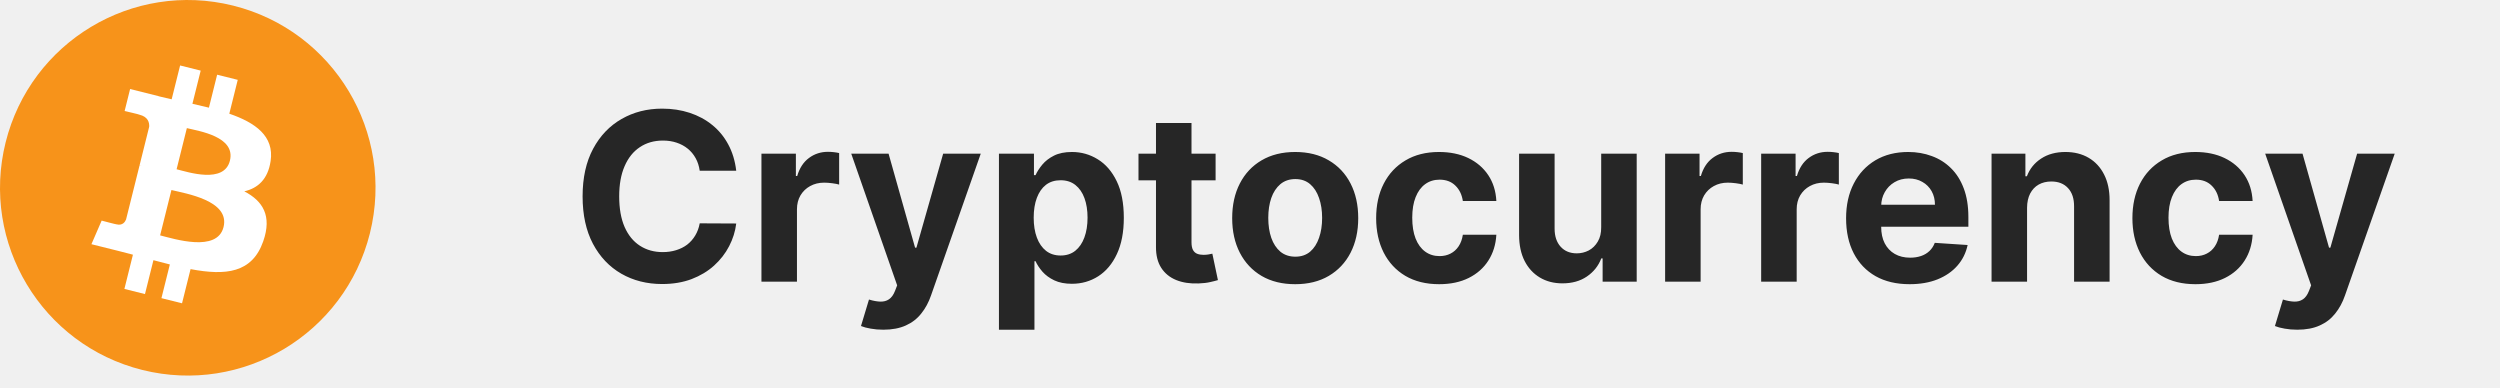
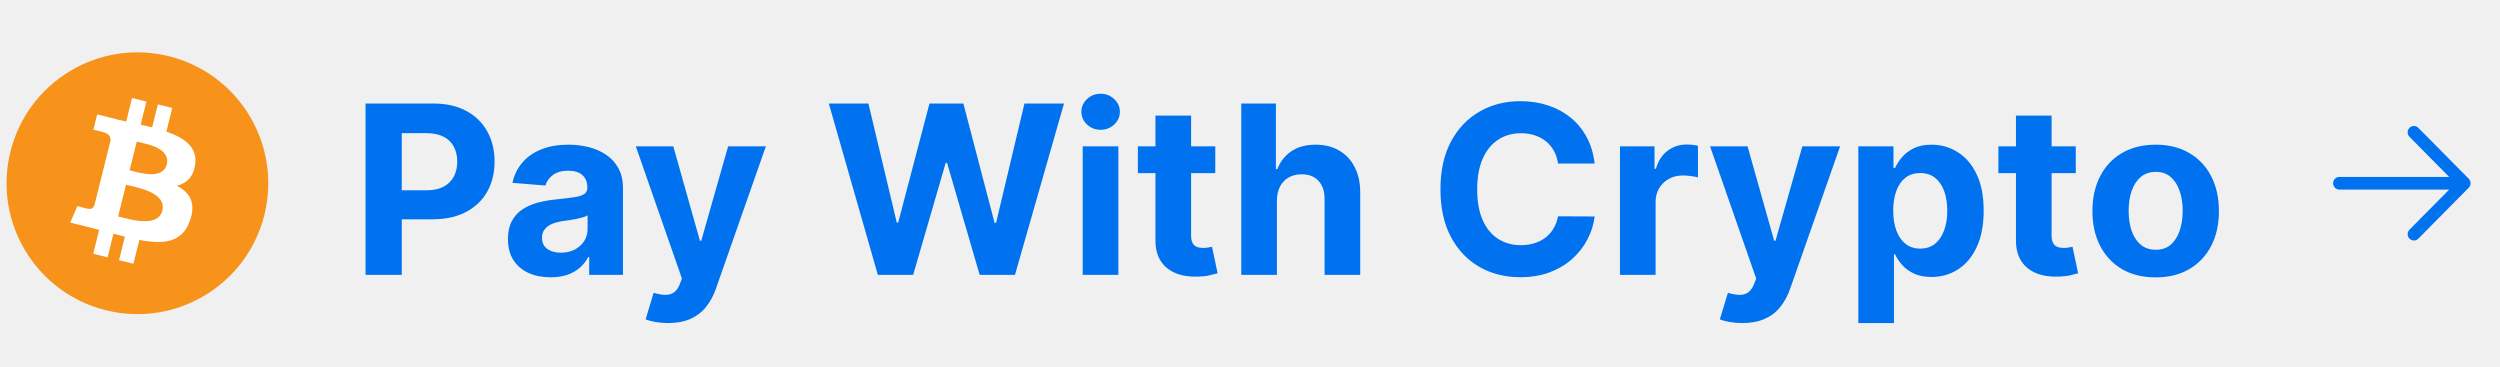
- <svg xmlns="http://www.w3.org/2000/svg" width="213" height="33" viewBox="0 0 213 33" fill="none">
-   <g clip-path="url(#clip0_36984_100141)">
-     <path d="M31.518 19.871C29.381 28.442 20.699 33.658 12.127 31.521C3.558 29.384 -1.658 20.702 0.479 12.131C2.615 3.559 11.296 -1.658 19.866 0.479C28.439 2.616 33.654 11.299 31.517 19.871H31.518Z" fill="#F7931A" />
-     <path d="M23.057 13.724C23.375 11.595 21.754 10.45 19.537 9.687L20.256 6.803L18.5 6.365L17.8 9.173C17.339 9.058 16.865 8.95 16.394 8.842L17.099 6.016L15.345 5.578L14.625 8.461C14.243 8.374 13.868 8.288 13.504 8.198L13.506 8.189L11.085 7.584L10.618 9.459C10.618 9.459 11.921 9.758 11.893 9.776C12.604 9.954 12.733 10.424 12.711 10.797L11.892 14.083C11.941 14.095 12.005 14.113 12.075 14.141L11.89 14.095L10.741 18.698C10.654 18.914 10.434 19.238 9.937 19.115C9.954 19.14 8.661 18.796 8.661 18.796L7.789 20.806L10.074 21.376C10.499 21.482 10.916 21.594 11.325 21.699L10.599 24.616L12.352 25.054L13.072 22.168C13.551 22.298 14.016 22.418 14.471 22.531L13.754 25.403L15.509 25.841L16.236 22.929C19.229 23.496 21.481 23.267 22.427 20.56C23.191 18.38 22.39 17.123 20.815 16.302C21.962 16.037 22.826 15.282 23.056 13.724H23.057ZM19.045 19.348C18.502 21.528 14.832 20.35 13.642 20.054L14.606 16.19C15.796 16.487 19.611 17.075 19.046 19.348H19.045ZM19.588 13.692C19.093 15.675 16.038 14.668 15.046 14.421L15.92 10.916C16.912 11.163 20.104 11.624 19.588 13.692Z" fill="white" />
+ <svg xmlns="http://www.w3.org/2000/svg" width="191" height="28" viewBox="0 0 191 28" fill="none">
+   <g clip-path="url(#clip0_39324_110770)">
+     <path d="M20.199 16.419C18.863 21.776 13.437 25.036 8.079 23.701C2.724 22.365 -0.537 16.939 0.799 11.582C2.134 6.224 7.56 2.964 12.917 4.299C18.274 5.635 21.534 11.062 20.198 16.419H20.199Z" fill="#F7931A" />
+     <path d="M14.909 12.577C15.108 11.247 14.095 10.531 12.71 10.054L13.159 8.252L12.062 7.978L11.624 9.733C11.336 9.661 11.04 9.594 10.745 9.526L11.186 7.76L10.089 7.486L9.64 9.288C9.401 9.234 9.167 9.18 8.939 9.124L8.94 9.118L7.427 8.74L7.135 9.912C7.135 9.912 7.949 10.098 7.932 10.11C8.377 10.221 8.457 10.515 8.443 10.748L7.932 12.802C7.962 12.809 8.002 12.821 8.046 12.838L7.93 12.809L7.212 15.686C7.158 15.821 7.02 16.023 6.709 15.947C6.72 15.963 5.912 15.748 5.912 15.748L5.367 17.004L6.795 17.36C7.061 17.426 7.321 17.496 7.577 17.562L7.123 19.385L8.219 19.659L8.669 17.855C8.968 17.936 9.259 18.011 9.543 18.082L9.095 19.877L10.192 20.15L10.646 18.331C12.517 18.685 13.924 18.542 14.516 16.85C14.993 15.488 14.492 14.702 13.508 14.189C14.225 14.023 14.765 13.551 14.909 12.577H14.909ZM12.402 16.093C12.063 17.455 9.769 16.719 9.025 16.534L9.627 14.118C10.371 14.304 12.756 14.672 12.402 16.093H12.402ZM12.741 12.558C12.432 13.797 10.523 13.167 9.903 13.013L10.449 10.822C11.069 10.977 13.064 11.265 12.741 12.558Z" fill="white" />
  </g>
-   <path d="M62.727 14.547H59.616C59.559 14.144 59.443 13.787 59.268 13.474C59.093 13.157 58.868 12.887 58.593 12.665C58.319 12.442 58.002 12.272 57.642 12.153C57.287 12.035 56.901 11.976 56.484 11.976C55.731 11.976 55.075 12.163 54.517 12.537C53.958 12.906 53.525 13.446 53.217 14.156C52.909 14.862 52.755 15.719 52.755 16.727C52.755 17.764 52.909 18.635 53.217 19.341C53.529 20.046 53.965 20.579 54.524 20.939C55.083 21.299 55.729 21.479 56.463 21.479C56.875 21.479 57.256 21.424 57.606 21.315C57.961 21.206 58.276 21.048 58.551 20.84C58.825 20.626 59.053 20.368 59.233 20.065C59.417 19.762 59.545 19.417 59.616 19.028L62.727 19.043C62.646 19.71 62.445 20.354 62.123 20.974C61.806 21.59 61.377 22.142 60.838 22.629C60.303 23.112 59.663 23.496 58.92 23.78C58.181 24.059 57.346 24.199 56.413 24.199C55.116 24.199 53.956 23.905 52.933 23.318C51.915 22.731 51.11 21.881 50.518 20.768C49.931 19.656 49.637 18.309 49.637 16.727C49.637 15.141 49.936 13.792 50.532 12.679C51.129 11.566 51.939 10.719 52.961 10.136C53.984 9.549 55.135 9.256 56.413 9.256C57.256 9.256 58.037 9.374 58.757 9.611C59.481 9.848 60.123 10.193 60.681 10.648C61.24 11.098 61.695 11.649 62.045 12.303C62.4 12.956 62.627 13.704 62.727 14.547ZM64.875 24V13.091H67.809V14.994H67.922C68.121 14.317 68.455 13.806 68.924 13.46C69.392 13.11 69.932 12.935 70.543 12.935C70.695 12.935 70.858 12.944 71.033 12.963C71.208 12.982 71.362 13.008 71.495 13.041V15.726C71.353 15.683 71.156 15.645 70.905 15.612C70.654 15.579 70.425 15.562 70.216 15.562C69.771 15.562 69.374 15.66 69.023 15.854C68.677 16.043 68.403 16.308 68.199 16.649C68 16.99 67.901 17.383 67.901 17.828V24H64.875ZM75.259 28.091C74.875 28.091 74.516 28.06 74.179 27.999C73.848 27.942 73.573 27.868 73.356 27.778L74.037 25.52C74.392 25.629 74.712 25.688 74.996 25.697C75.285 25.707 75.534 25.641 75.742 25.499C75.955 25.357 76.128 25.115 76.26 24.774L76.438 24.312L72.525 13.091H75.706L77.965 21.102H78.079L80.358 13.091H83.561L79.321 25.179C79.118 25.766 78.841 26.277 78.49 26.713C78.145 27.153 77.707 27.492 77.177 27.729C76.646 27.97 76.007 28.091 75.259 28.091ZM85.11 28.091V13.091H88.093V14.923H88.228C88.36 14.63 88.552 14.331 88.803 14.028C89.059 13.721 89.39 13.465 89.797 13.261C90.209 13.053 90.721 12.949 91.331 12.949C92.127 12.949 92.861 13.157 93.533 13.574C94.205 13.986 94.743 14.608 95.145 15.442C95.548 16.27 95.749 17.31 95.749 18.56C95.749 19.776 95.552 20.804 95.159 21.642C94.771 22.475 94.241 23.108 93.569 23.538C92.901 23.965 92.153 24.178 91.324 24.178C90.737 24.178 90.238 24.081 89.826 23.886C89.418 23.692 89.085 23.448 88.824 23.155C88.564 22.857 88.365 22.556 88.228 22.253H88.135V28.091H85.11ZM88.071 18.546C88.071 19.194 88.161 19.76 88.341 20.243C88.521 20.726 88.782 21.102 89.123 21.372C89.463 21.637 89.878 21.77 90.365 21.77C90.858 21.77 91.275 21.635 91.615 21.365C91.956 21.09 92.214 20.712 92.39 20.229C92.57 19.741 92.659 19.18 92.659 18.546C92.659 17.916 92.572 17.362 92.397 16.884C92.222 16.405 91.963 16.031 91.623 15.761C91.282 15.492 90.863 15.357 90.365 15.357C89.873 15.357 89.456 15.487 89.115 15.747C88.779 16.008 88.521 16.377 88.341 16.855C88.161 17.333 88.071 17.897 88.071 18.546ZM103.569 13.091V15.364H96.999V13.091H103.569ZM98.49 10.477H101.516V20.648C101.516 20.927 101.559 21.145 101.644 21.301C101.729 21.453 101.847 21.559 101.999 21.621C102.155 21.682 102.335 21.713 102.539 21.713C102.681 21.713 102.823 21.701 102.965 21.678C103.107 21.649 103.216 21.628 103.292 21.614L103.767 23.865C103.616 23.912 103.403 23.967 103.128 24.028C102.854 24.095 102.52 24.135 102.127 24.149C101.398 24.178 100.758 24.081 100.209 23.858C99.665 23.635 99.241 23.29 98.938 22.821C98.635 22.352 98.486 21.76 98.49 21.046V10.477ZM110.351 24.213C109.248 24.213 108.294 23.979 107.489 23.51C106.689 23.037 106.071 22.378 105.635 21.535C105.2 20.688 104.982 19.706 104.982 18.588C104.982 17.461 105.2 16.476 105.635 15.633C106.071 14.786 106.689 14.128 107.489 13.659C108.294 13.186 109.248 12.949 110.351 12.949C111.454 12.949 112.406 13.186 113.206 13.659C114.011 14.128 114.632 14.786 115.067 15.633C115.503 16.476 115.721 17.461 115.721 18.588C115.721 19.706 115.503 20.688 115.067 21.535C114.632 22.378 114.011 23.037 113.206 23.51C112.406 23.979 111.454 24.213 110.351 24.213ZM110.365 21.869C110.867 21.869 111.286 21.727 111.623 21.443C111.959 21.154 112.212 20.761 112.382 20.264C112.558 19.767 112.645 19.201 112.645 18.567C112.645 17.932 112.558 17.366 112.382 16.869C112.212 16.372 111.959 15.979 111.623 15.69C111.286 15.402 110.867 15.257 110.365 15.257C109.859 15.257 109.433 15.402 109.087 15.69C108.746 15.979 108.488 16.372 108.313 16.869C108.142 17.366 108.057 17.932 108.057 18.567C108.057 19.201 108.142 19.767 108.313 20.264C108.488 20.761 108.746 21.154 109.087 21.443C109.433 21.727 109.859 21.869 110.365 21.869ZM122.617 24.213C121.499 24.213 120.538 23.976 119.733 23.503C118.933 23.025 118.318 22.362 117.887 21.514C117.461 20.667 117.248 19.691 117.248 18.588C117.248 17.471 117.463 16.491 117.894 15.648C118.329 14.8 118.947 14.14 119.748 13.666C120.548 13.188 121.499 12.949 122.603 12.949C123.554 12.949 124.388 13.122 125.103 13.467C125.818 13.813 126.383 14.298 126.8 14.923C127.217 15.548 127.446 16.282 127.489 17.125H124.634C124.553 16.581 124.34 16.142 123.995 15.811C123.654 15.475 123.206 15.307 122.652 15.307C122.184 15.307 121.774 15.435 121.424 15.69C121.078 15.941 120.808 16.308 120.614 16.791C120.42 17.274 120.323 17.859 120.323 18.546C120.323 19.241 120.417 19.833 120.607 20.321C120.801 20.809 121.073 21.18 121.424 21.436C121.774 21.692 122.184 21.82 122.652 21.82C122.998 21.82 123.308 21.749 123.583 21.607C123.862 21.465 124.092 21.259 124.272 20.989C124.456 20.714 124.577 20.385 124.634 20.001H127.489C127.442 20.835 127.214 21.569 126.807 22.203C126.405 22.833 125.848 23.325 125.138 23.68C124.428 24.035 123.587 24.213 122.617 24.213ZM136.422 19.355V13.091H139.447V24H136.543V22.018H136.429C136.183 22.658 135.773 23.171 135.2 23.56C134.632 23.948 133.938 24.142 133.119 24.142C132.39 24.142 131.749 23.976 131.195 23.645C130.641 23.313 130.207 22.842 129.895 22.232C129.587 21.621 129.431 20.889 129.426 20.037V13.091H132.452V19.497C132.456 20.141 132.629 20.65 132.97 21.024C133.311 21.398 133.768 21.585 134.341 21.585C134.705 21.585 135.046 21.502 135.364 21.337C135.681 21.166 135.937 20.915 136.131 20.584C136.33 20.252 136.427 19.843 136.422 19.355ZM141.868 24V13.091H144.801V14.994H144.914C145.113 14.317 145.447 13.806 145.916 13.46C146.385 13.11 146.924 12.935 147.535 12.935C147.687 12.935 147.85 12.944 148.025 12.963C148.2 12.982 148.354 13.008 148.487 13.041V15.726C148.345 15.683 148.148 15.645 147.897 15.612C147.646 15.579 147.417 15.562 147.208 15.562C146.763 15.562 146.366 15.66 146.015 15.854C145.67 16.043 145.395 16.308 145.191 16.649C144.993 16.99 144.893 17.383 144.893 17.828V24H141.868ZM150.051 24V13.091H152.984V14.994H153.098C153.297 14.317 153.631 13.806 154.099 13.46C154.568 13.11 155.108 12.935 155.719 12.935C155.87 12.935 156.034 12.944 156.209 12.963C156.384 12.982 156.538 13.008 156.67 13.041V15.726C156.528 15.683 156.332 15.645 156.081 15.612C155.83 15.579 155.6 15.562 155.392 15.562C154.947 15.562 154.549 15.66 154.199 15.854C153.853 16.043 153.579 16.308 153.375 16.649C153.176 16.99 153.077 17.383 153.077 17.828V24H150.051ZM162.699 24.213C161.576 24.213 160.61 23.986 159.801 23.531C158.996 23.072 158.376 22.423 157.94 21.585C157.504 20.742 157.287 19.746 157.287 18.595C157.287 17.473 157.504 16.488 157.94 15.641C158.376 14.793 158.989 14.133 159.779 13.659C160.575 13.186 161.508 12.949 162.578 12.949C163.297 12.949 163.967 13.065 164.588 13.297C165.213 13.524 165.757 13.867 166.221 14.327C166.69 14.786 167.055 15.364 167.315 16.06C167.575 16.751 167.706 17.561 167.706 18.489V19.32H158.494V17.445H164.858C164.858 17.009 164.763 16.623 164.574 16.287C164.384 15.951 164.121 15.688 163.785 15.499C163.454 15.305 163.068 15.207 162.627 15.207C162.168 15.207 161.761 15.314 161.406 15.527C161.056 15.735 160.781 16.017 160.582 16.372C160.383 16.723 160.281 17.113 160.277 17.544V19.327C160.277 19.866 160.376 20.333 160.575 20.726C160.779 21.119 161.065 21.422 161.434 21.635C161.804 21.848 162.242 21.954 162.748 21.954C163.084 21.954 163.392 21.907 163.672 21.812C163.951 21.718 164.19 21.576 164.389 21.386C164.588 21.197 164.739 20.965 164.843 20.69L167.642 20.875C167.5 21.547 167.208 22.134 166.768 22.636C166.333 23.134 165.769 23.522 165.078 23.801C164.391 24.076 163.598 24.213 162.699 24.213ZM172.706 17.693V24H169.68V13.091H172.564V15.016H172.691C172.933 14.381 173.338 13.879 173.906 13.51C174.474 13.136 175.163 12.949 175.973 12.949C176.73 12.949 177.391 13.115 177.954 13.446C178.518 13.777 178.956 14.251 179.268 14.867C179.581 15.477 179.737 16.206 179.737 17.054V24H176.711V17.594C176.716 16.926 176.546 16.405 176.2 16.031C175.854 15.652 175.378 15.463 174.772 15.463C174.365 15.463 174.005 15.551 173.693 15.726C173.385 15.901 173.144 16.157 172.968 16.493C172.798 16.824 172.71 17.224 172.706 17.693ZM187.05 24.213C185.933 24.213 184.972 23.976 184.167 23.503C183.367 23.025 182.751 22.362 182.32 21.514C181.894 20.667 181.681 19.691 181.681 18.588C181.681 17.471 181.897 16.491 182.327 15.648C182.763 14.8 183.381 14.14 184.181 13.666C184.981 13.188 185.933 12.949 187.036 12.949C187.988 12.949 188.821 13.122 189.536 13.467C190.251 13.813 190.817 14.298 191.234 14.923C191.65 15.548 191.88 16.282 191.923 17.125H189.067C188.987 16.581 188.774 16.142 188.428 15.811C188.087 15.475 187.64 15.307 187.086 15.307C186.617 15.307 186.208 15.435 185.857 15.69C185.512 15.941 185.242 16.308 185.048 16.791C184.853 17.274 184.756 17.859 184.756 18.546C184.756 19.241 184.851 19.833 185.04 20.321C185.235 20.809 185.507 21.18 185.857 21.436C186.208 21.692 186.617 21.82 187.086 21.82C187.432 21.82 187.742 21.749 188.016 21.607C188.296 21.465 188.525 21.259 188.705 20.989C188.89 20.714 189.011 20.385 189.067 20.001H191.923C191.875 20.835 191.648 21.569 191.241 22.203C190.838 22.833 190.282 23.325 189.572 23.68C188.862 24.035 188.021 24.213 187.05 24.213ZM195.728 28.091C195.344 28.091 194.984 28.06 194.648 27.999C194.317 27.942 194.042 27.868 193.824 27.778L194.506 25.52C194.861 25.629 195.181 25.688 195.465 25.697C195.754 25.707 196.002 25.641 196.211 25.499C196.424 25.357 196.596 25.115 196.729 24.774L196.907 24.312L192.993 13.091H196.175L198.434 21.102H198.547L200.827 13.091H204.03L199.79 25.179C199.587 25.766 199.31 26.277 198.959 26.713C198.614 27.153 198.176 27.492 197.645 27.729C197.115 27.97 196.476 28.091 195.728 28.091Z" fill="#262626" />
+   <path d="M27.928 21V7.909H33.093C34.086 7.909 34.931 8.099 35.63 8.478C36.329 8.853 36.862 9.375 37.228 10.044C37.599 10.709 37.784 11.476 37.784 12.345C37.784 13.214 37.597 13.982 37.222 14.646C36.847 15.311 36.303 15.829 35.592 16.2C34.885 16.57 34.028 16.756 33.022 16.756H29.73V14.538H32.575C33.108 14.538 33.546 14.446 33.892 14.263C34.241 14.075 34.501 13.818 34.671 13.489C34.846 13.157 34.934 12.776 34.934 12.345C34.934 11.911 34.846 11.531 34.671 11.207C34.501 10.879 34.241 10.626 33.892 10.447C33.542 10.264 33.099 10.172 32.562 10.172H30.696V21H27.928ZM42.067 21.185C41.441 21.185 40.882 21.077 40.392 20.859C39.902 20.638 39.514 20.312 39.229 19.881C38.948 19.447 38.807 18.905 38.807 18.258C38.807 17.712 38.907 17.254 39.108 16.884C39.308 16.513 39.581 16.215 39.926 15.989C40.271 15.763 40.663 15.592 41.102 15.477C41.545 15.362 42.01 15.281 42.495 15.234C43.066 15.175 43.526 15.119 43.876 15.068C44.225 15.013 44.479 14.932 44.637 14.825C44.794 14.719 44.873 14.561 44.873 14.352V14.314C44.873 13.909 44.745 13.596 44.49 13.374C44.238 13.153 43.88 13.042 43.416 13.042C42.926 13.042 42.536 13.151 42.246 13.368C41.956 13.581 41.764 13.849 41.671 14.173L39.152 13.969C39.28 13.372 39.532 12.857 39.907 12.422C40.282 11.983 40.765 11.646 41.358 11.412C41.954 11.173 42.644 11.054 43.428 11.054C43.974 11.054 44.496 11.118 44.995 11.246C45.497 11.374 45.943 11.572 46.331 11.84C46.723 12.109 47.032 12.454 47.257 12.876C47.483 13.293 47.596 13.794 47.596 14.378V21H45.014V19.639H44.937C44.779 19.945 44.568 20.216 44.304 20.45C44.04 20.68 43.723 20.861 43.352 20.994C42.981 21.121 42.553 21.185 42.067 21.185ZM42.847 19.306C43.247 19.306 43.601 19.227 43.908 19.07C44.215 18.908 44.456 18.69 44.63 18.418C44.805 18.145 44.892 17.836 44.892 17.491V16.449C44.807 16.504 44.69 16.555 44.541 16.602C44.396 16.645 44.232 16.685 44.049 16.724C43.865 16.758 43.682 16.79 43.499 16.82C43.316 16.845 43.149 16.869 43 16.89C42.681 16.937 42.401 17.011 42.163 17.114C41.924 17.216 41.739 17.354 41.607 17.529C41.475 17.7 41.409 17.913 41.409 18.168C41.409 18.539 41.543 18.822 41.811 19.018C42.084 19.21 42.429 19.306 42.847 19.306ZM51.038 24.682C50.693 24.682 50.369 24.654 50.067 24.599C49.768 24.548 49.521 24.482 49.325 24.401L49.939 22.368C50.258 22.466 50.546 22.519 50.802 22.528C51.062 22.536 51.285 22.477 51.473 22.349C51.665 22.221 51.82 22.004 51.94 21.697L52.099 21.281L48.577 11.182H51.441L53.474 18.392H53.576L55.628 11.182H58.511L54.694 22.061C54.511 22.59 54.262 23.05 53.947 23.442C53.636 23.838 53.241 24.143 52.764 24.356C52.287 24.573 51.712 24.682 51.038 24.682ZM67.068 21L63.322 7.909H66.346L68.513 17.005H68.621L71.012 7.909H73.601L75.985 17.024H76.1L78.267 7.909H81.29L77.544 21H74.847L72.354 12.441H72.252L69.765 21H67.068ZM82.72 21V11.182H85.443V21H82.72ZM84.088 9.916C83.683 9.916 83.336 9.782 83.046 9.513C82.761 9.241 82.618 8.915 82.618 8.536C82.618 8.161 82.761 7.839 83.046 7.57C83.336 7.298 83.683 7.161 84.088 7.161C84.493 7.161 84.838 7.298 85.124 7.57C85.414 7.839 85.558 8.161 85.558 8.536C85.558 8.915 85.414 9.241 85.124 9.513C84.838 9.782 84.493 9.916 84.088 9.916ZM92.847 11.182V13.227H86.934V11.182H92.847ZM88.277 8.83H91V17.983C91 18.234 91.038 18.43 91.115 18.571C91.192 18.707 91.298 18.803 91.434 18.859C91.575 18.914 91.737 18.942 91.92 18.942C92.048 18.942 92.176 18.931 92.304 18.91C92.432 18.884 92.53 18.865 92.598 18.852L93.026 20.879C92.89 20.921 92.698 20.97 92.451 21.026C92.204 21.085 91.903 21.121 91.549 21.134C90.893 21.16 90.318 21.072 89.824 20.872C89.334 20.672 88.952 20.361 88.679 19.939C88.407 19.517 88.272 18.984 88.277 18.341V8.83ZM97.555 15.324V21H94.832V7.909H97.478V12.914H97.593C97.815 12.335 98.173 11.881 98.667 11.553C99.161 11.22 99.781 11.054 100.527 11.054C101.209 11.054 101.803 11.203 102.31 11.501C102.822 11.796 103.218 12.22 103.499 12.773C103.785 13.323 103.926 13.982 103.921 14.749V21H101.198V15.234C101.203 14.629 101.049 14.158 100.738 13.822C100.431 13.485 100.001 13.317 99.447 13.317C99.076 13.317 98.748 13.396 98.462 13.553C98.181 13.711 97.96 13.941 97.798 14.244C97.64 14.542 97.559 14.902 97.555 15.324ZM121.832 12.492H119.032C118.981 12.13 118.877 11.808 118.719 11.527C118.561 11.242 118.359 10.999 118.112 10.798C117.864 10.598 117.579 10.445 117.255 10.338C116.935 10.232 116.588 10.178 116.213 10.178C115.536 10.178 114.945 10.347 114.443 10.683C113.94 11.016 113.55 11.501 113.273 12.141C112.996 12.776 112.857 13.547 112.857 14.454C112.857 15.388 112.996 16.172 113.273 16.807C113.554 17.442 113.946 17.921 114.449 18.245C114.952 18.569 115.533 18.731 116.194 18.731C116.565 18.731 116.908 18.682 117.223 18.584C117.543 18.486 117.826 18.343 118.073 18.155C118.32 17.964 118.525 17.732 118.687 17.459C118.853 17.186 118.968 16.875 119.032 16.526L121.832 16.538C121.759 17.139 121.578 17.719 121.288 18.277C121.003 18.831 120.617 19.327 120.131 19.766C119.65 20.201 119.075 20.546 118.406 20.802C117.741 21.053 116.989 21.179 116.149 21.179C114.982 21.179 113.938 20.915 113.017 20.386C112.101 19.858 111.377 19.093 110.844 18.092C110.315 17.09 110.051 15.878 110.051 14.454C110.051 13.027 110.32 11.812 110.857 10.811C111.394 9.81 112.122 9.047 113.043 8.523C113.963 7.994 114.999 7.73 116.149 7.73C116.908 7.73 117.611 7.837 118.259 8.05C118.911 8.263 119.488 8.574 119.991 8.983C120.494 9.388 120.903 9.884 121.218 10.472C121.538 11.06 121.742 11.734 121.832 12.492ZM123.765 21V11.182H126.405V12.895H126.508C126.687 12.286 126.987 11.825 127.409 11.514C127.831 11.199 128.316 11.041 128.866 11.041C129.003 11.041 129.15 11.05 129.307 11.067C129.465 11.084 129.603 11.107 129.723 11.137V13.553C129.595 13.515 129.418 13.481 129.192 13.451C128.966 13.421 128.76 13.406 128.572 13.406C128.172 13.406 127.814 13.494 127.498 13.668C127.187 13.839 126.94 14.077 126.757 14.384C126.578 14.691 126.488 15.045 126.488 15.445V21H123.765ZM133.111 24.682C132.765 24.682 132.441 24.654 132.139 24.599C131.841 24.548 131.593 24.482 131.397 24.401L132.011 22.368C132.331 22.466 132.618 22.519 132.874 22.528C133.134 22.536 133.358 22.477 133.545 22.349C133.737 22.221 133.892 22.004 134.012 21.697L134.172 21.281L130.65 11.182H133.513L135.546 18.392H135.648L137.7 11.182H140.583L136.767 22.061C136.584 22.59 136.334 23.05 136.019 23.442C135.708 23.838 135.314 24.143 134.836 24.356C134.359 24.573 133.784 24.682 133.111 24.682ZM141.976 24.682V11.182H144.661V12.831H144.782C144.902 12.567 145.074 12.298 145.3 12.026C145.53 11.749 145.829 11.518 146.195 11.335C146.566 11.148 147.026 11.054 147.576 11.054C148.292 11.054 148.952 11.242 149.557 11.617C150.162 11.987 150.646 12.548 151.008 13.298C151.37 14.043 151.552 14.979 151.552 16.104C151.552 17.199 151.375 18.124 151.021 18.878C150.672 19.628 150.194 20.197 149.589 20.584C148.988 20.968 148.315 21.16 147.569 21.16C147.041 21.16 146.591 21.072 146.221 20.898C145.854 20.723 145.554 20.504 145.319 20.239C145.085 19.971 144.906 19.7 144.782 19.428H144.699V24.682H141.976ZM144.642 16.091C144.642 16.675 144.723 17.184 144.885 17.619C145.047 18.053 145.281 18.392 145.588 18.635C145.895 18.874 146.267 18.993 146.706 18.993C147.15 18.993 147.525 18.871 147.831 18.629C148.138 18.381 148.37 18.041 148.528 17.606C148.69 17.167 148.771 16.662 148.771 16.091C148.771 15.524 148.692 15.026 148.535 14.595C148.377 14.165 148.145 13.828 147.838 13.585C147.531 13.342 147.154 13.221 146.706 13.221C146.263 13.221 145.888 13.338 145.581 13.572C145.279 13.807 145.047 14.139 144.885 14.57C144.723 15 144.642 15.507 144.642 16.091ZM158.589 11.182V13.227H152.677V11.182H158.589ZM154.019 8.83H156.742V17.983C156.742 18.234 156.78 18.43 156.857 18.571C156.934 18.707 157.04 18.803 157.177 18.859C157.317 18.914 157.479 18.942 157.662 18.942C157.79 18.942 157.918 18.931 158.046 18.91C158.174 18.884 158.272 18.865 158.34 18.852L158.768 20.879C158.632 20.921 158.44 20.97 158.193 21.026C157.946 21.085 157.645 21.121 157.292 21.134C156.635 21.16 156.06 21.072 155.566 20.872C155.076 20.672 154.694 20.361 154.422 19.939C154.149 19.517 154.015 18.984 154.019 18.341V8.83ZM164.694 21.192C163.701 21.192 162.842 20.981 162.118 20.559C161.397 20.133 160.841 19.541 160.449 18.782C160.057 18.019 159.861 17.135 159.861 16.129C159.861 15.115 160.057 14.229 160.449 13.47C160.841 12.707 161.397 12.115 162.118 11.693C162.842 11.267 163.701 11.054 164.694 11.054C165.687 11.054 166.543 11.267 167.263 11.693C167.988 12.115 168.546 12.707 168.938 13.47C169.33 14.229 169.526 15.115 169.526 16.129C169.526 17.135 169.33 18.019 168.938 18.782C168.546 19.541 167.988 20.133 167.263 20.559C166.543 20.981 165.687 21.192 164.694 21.192ZM164.706 19.082C165.158 19.082 165.535 18.954 165.838 18.699C166.14 18.439 166.368 18.085 166.522 17.638C166.679 17.19 166.758 16.681 166.758 16.11C166.758 15.539 166.679 15.03 166.522 14.582C166.368 14.135 166.14 13.781 165.838 13.521C165.535 13.261 165.158 13.131 164.706 13.131C164.25 13.131 163.867 13.261 163.556 13.521C163.249 13.781 163.017 14.135 162.859 14.582C162.706 15.03 162.629 15.539 162.629 16.11C162.629 16.681 162.706 17.19 162.859 17.638C163.017 18.085 163.249 18.439 163.556 18.699C163.867 18.954 164.25 19.082 164.706 19.082Z" fill="#0072EF" />
+   <path fill-rule="evenodd" clip-rule="evenodd" d="M178.663 13.52C178.43 13.552 178.25 13.755 178.25 14C178.25 14.267 178.464 14.484 178.727 14.484H187.117L184.086 17.547L184.04 17.602C183.901 17.791 183.916 18.06 184.085 18.232C184.271 18.422 184.573 18.423 184.76 18.234L188.603 14.35C188.626 14.328 188.646 14.303 188.665 14.277C188.795 14.087 188.776 13.825 188.61 13.656L184.76 9.766L184.706 9.719C184.519 9.579 184.254 9.595 184.085 9.768C183.899 9.957 183.899 10.264 184.086 10.453L187.117 13.516H178.727L178.663 13.52Z" fill="#0072EF" />
  <defs>
-     <clipPath id="clip0_36984_100141">
-       <rect width="32" height="32" fill="white" />
+     <clipPath id="clip0_39324_110770">
+       <rect width="20" height="20" fill="white" transform="translate(0.5 4)" />
    </clipPath>
  </defs>
</svg>
